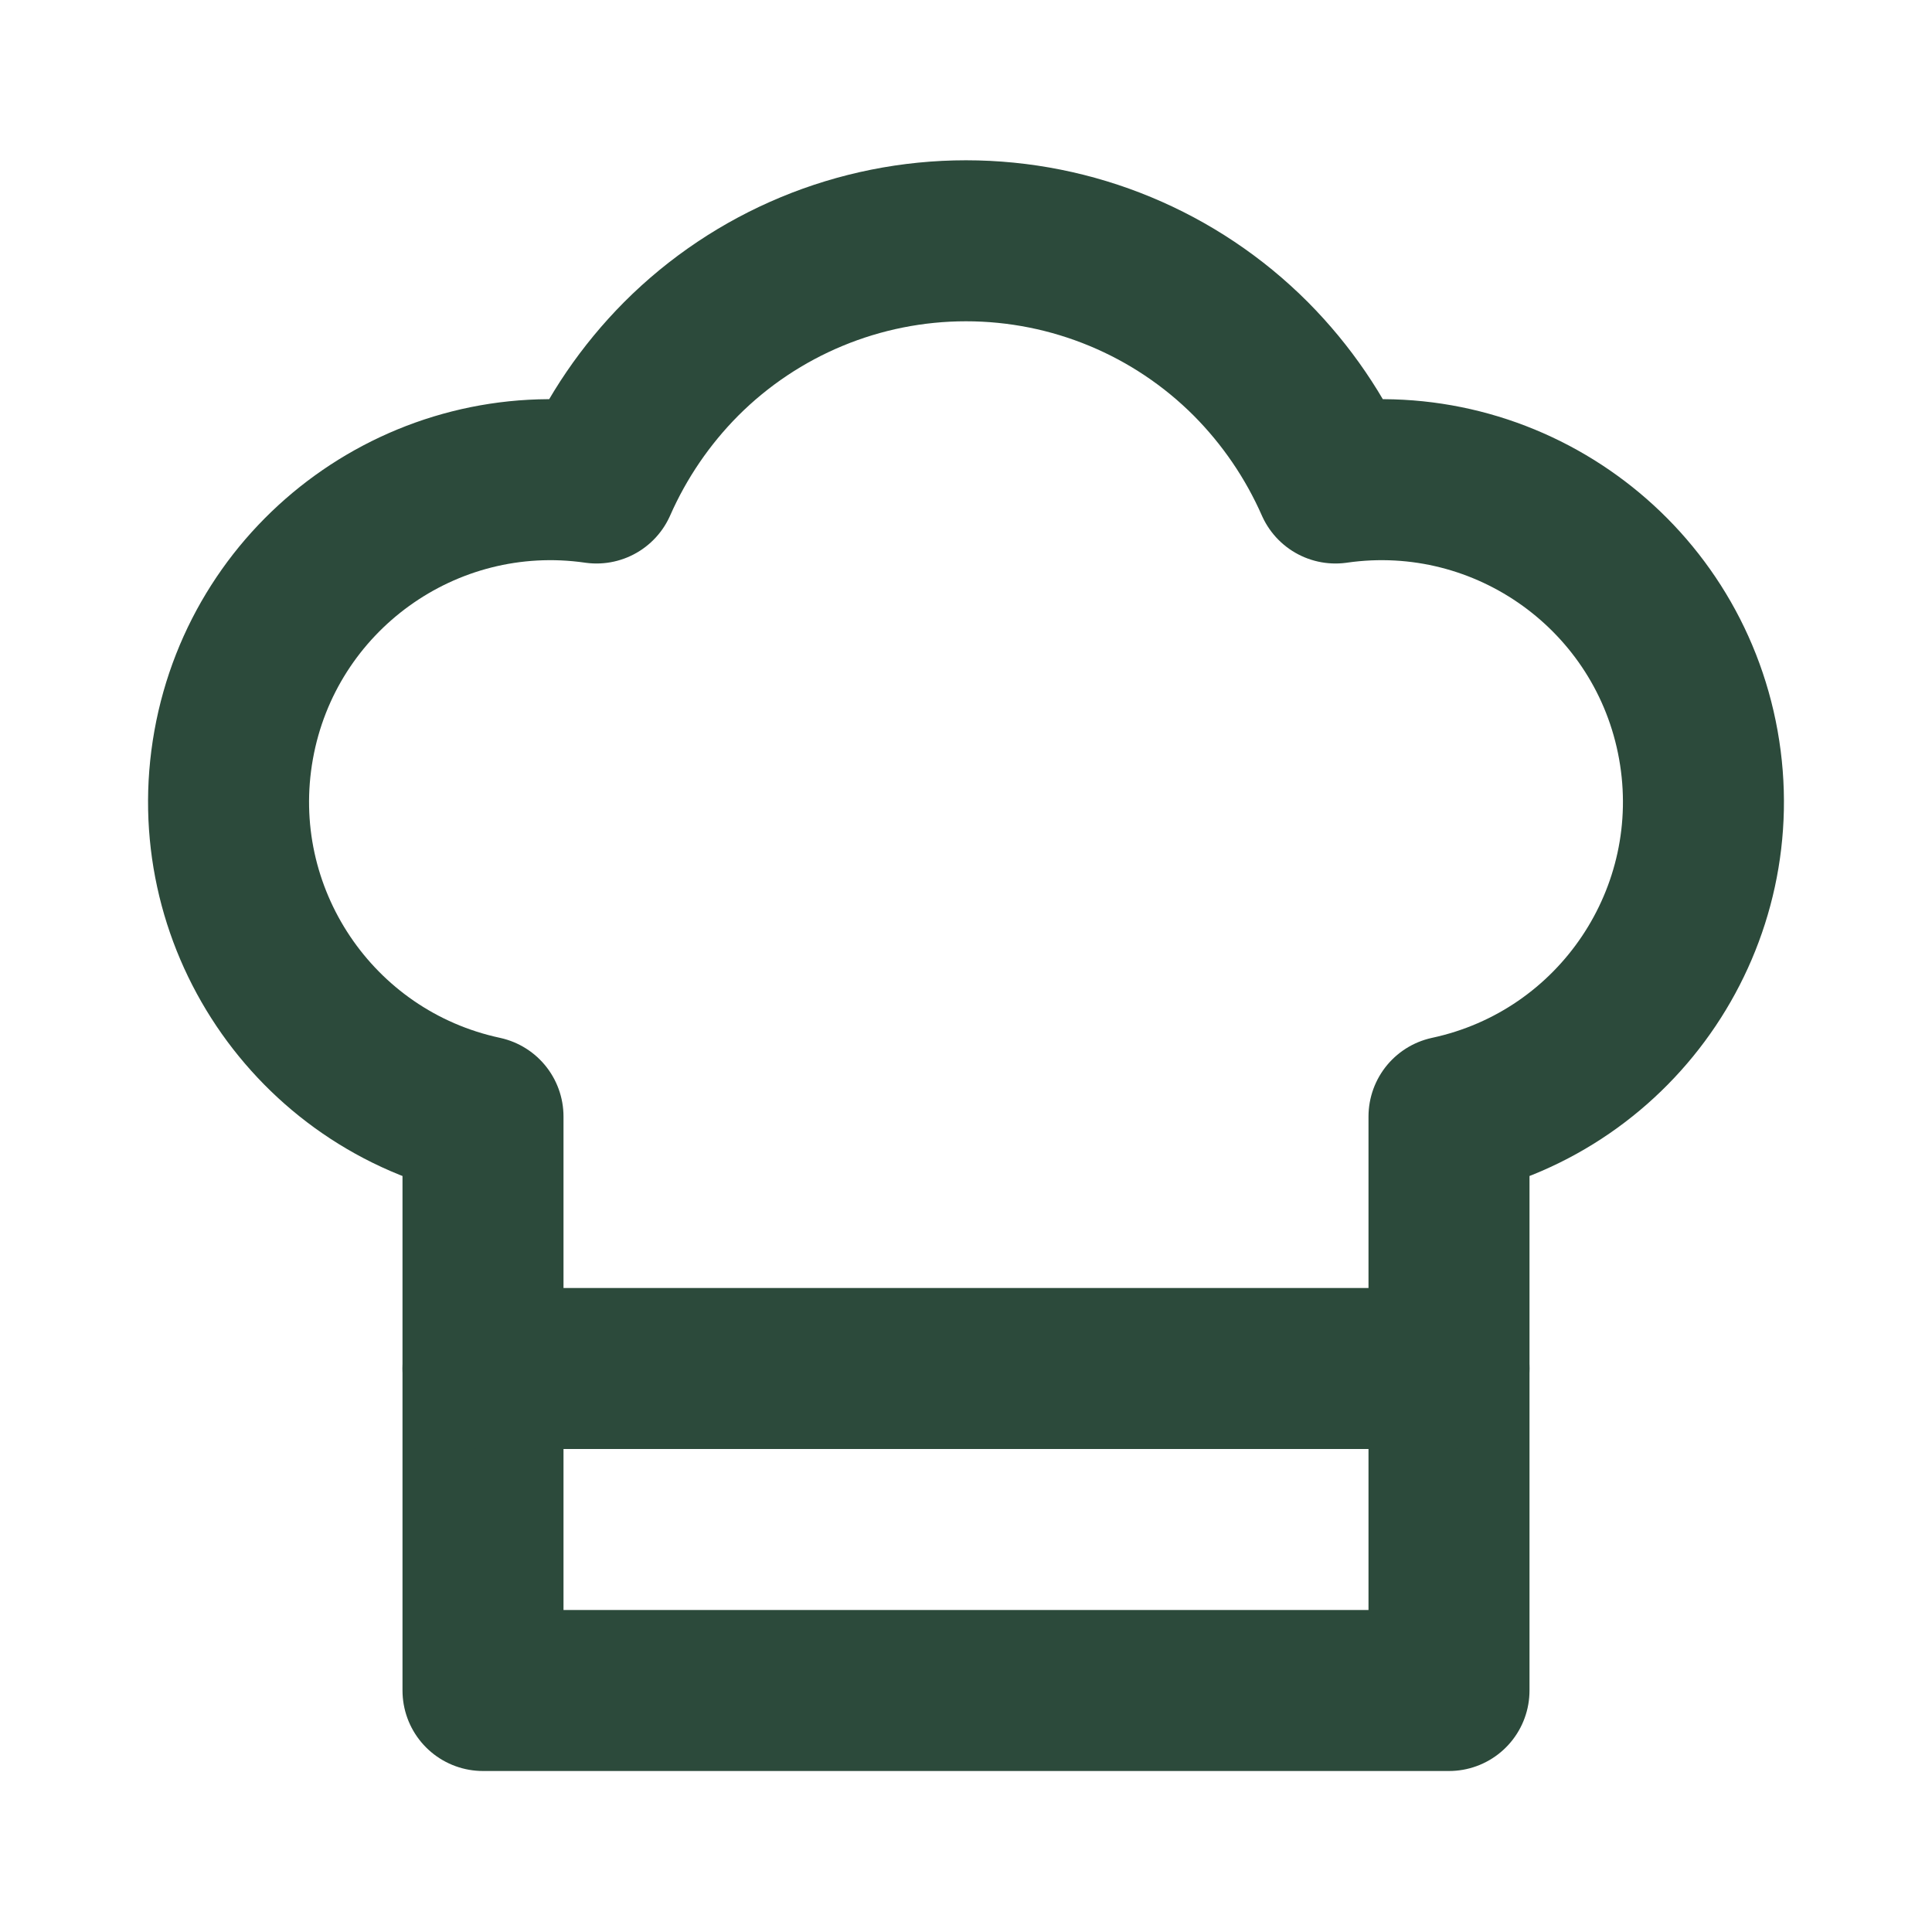
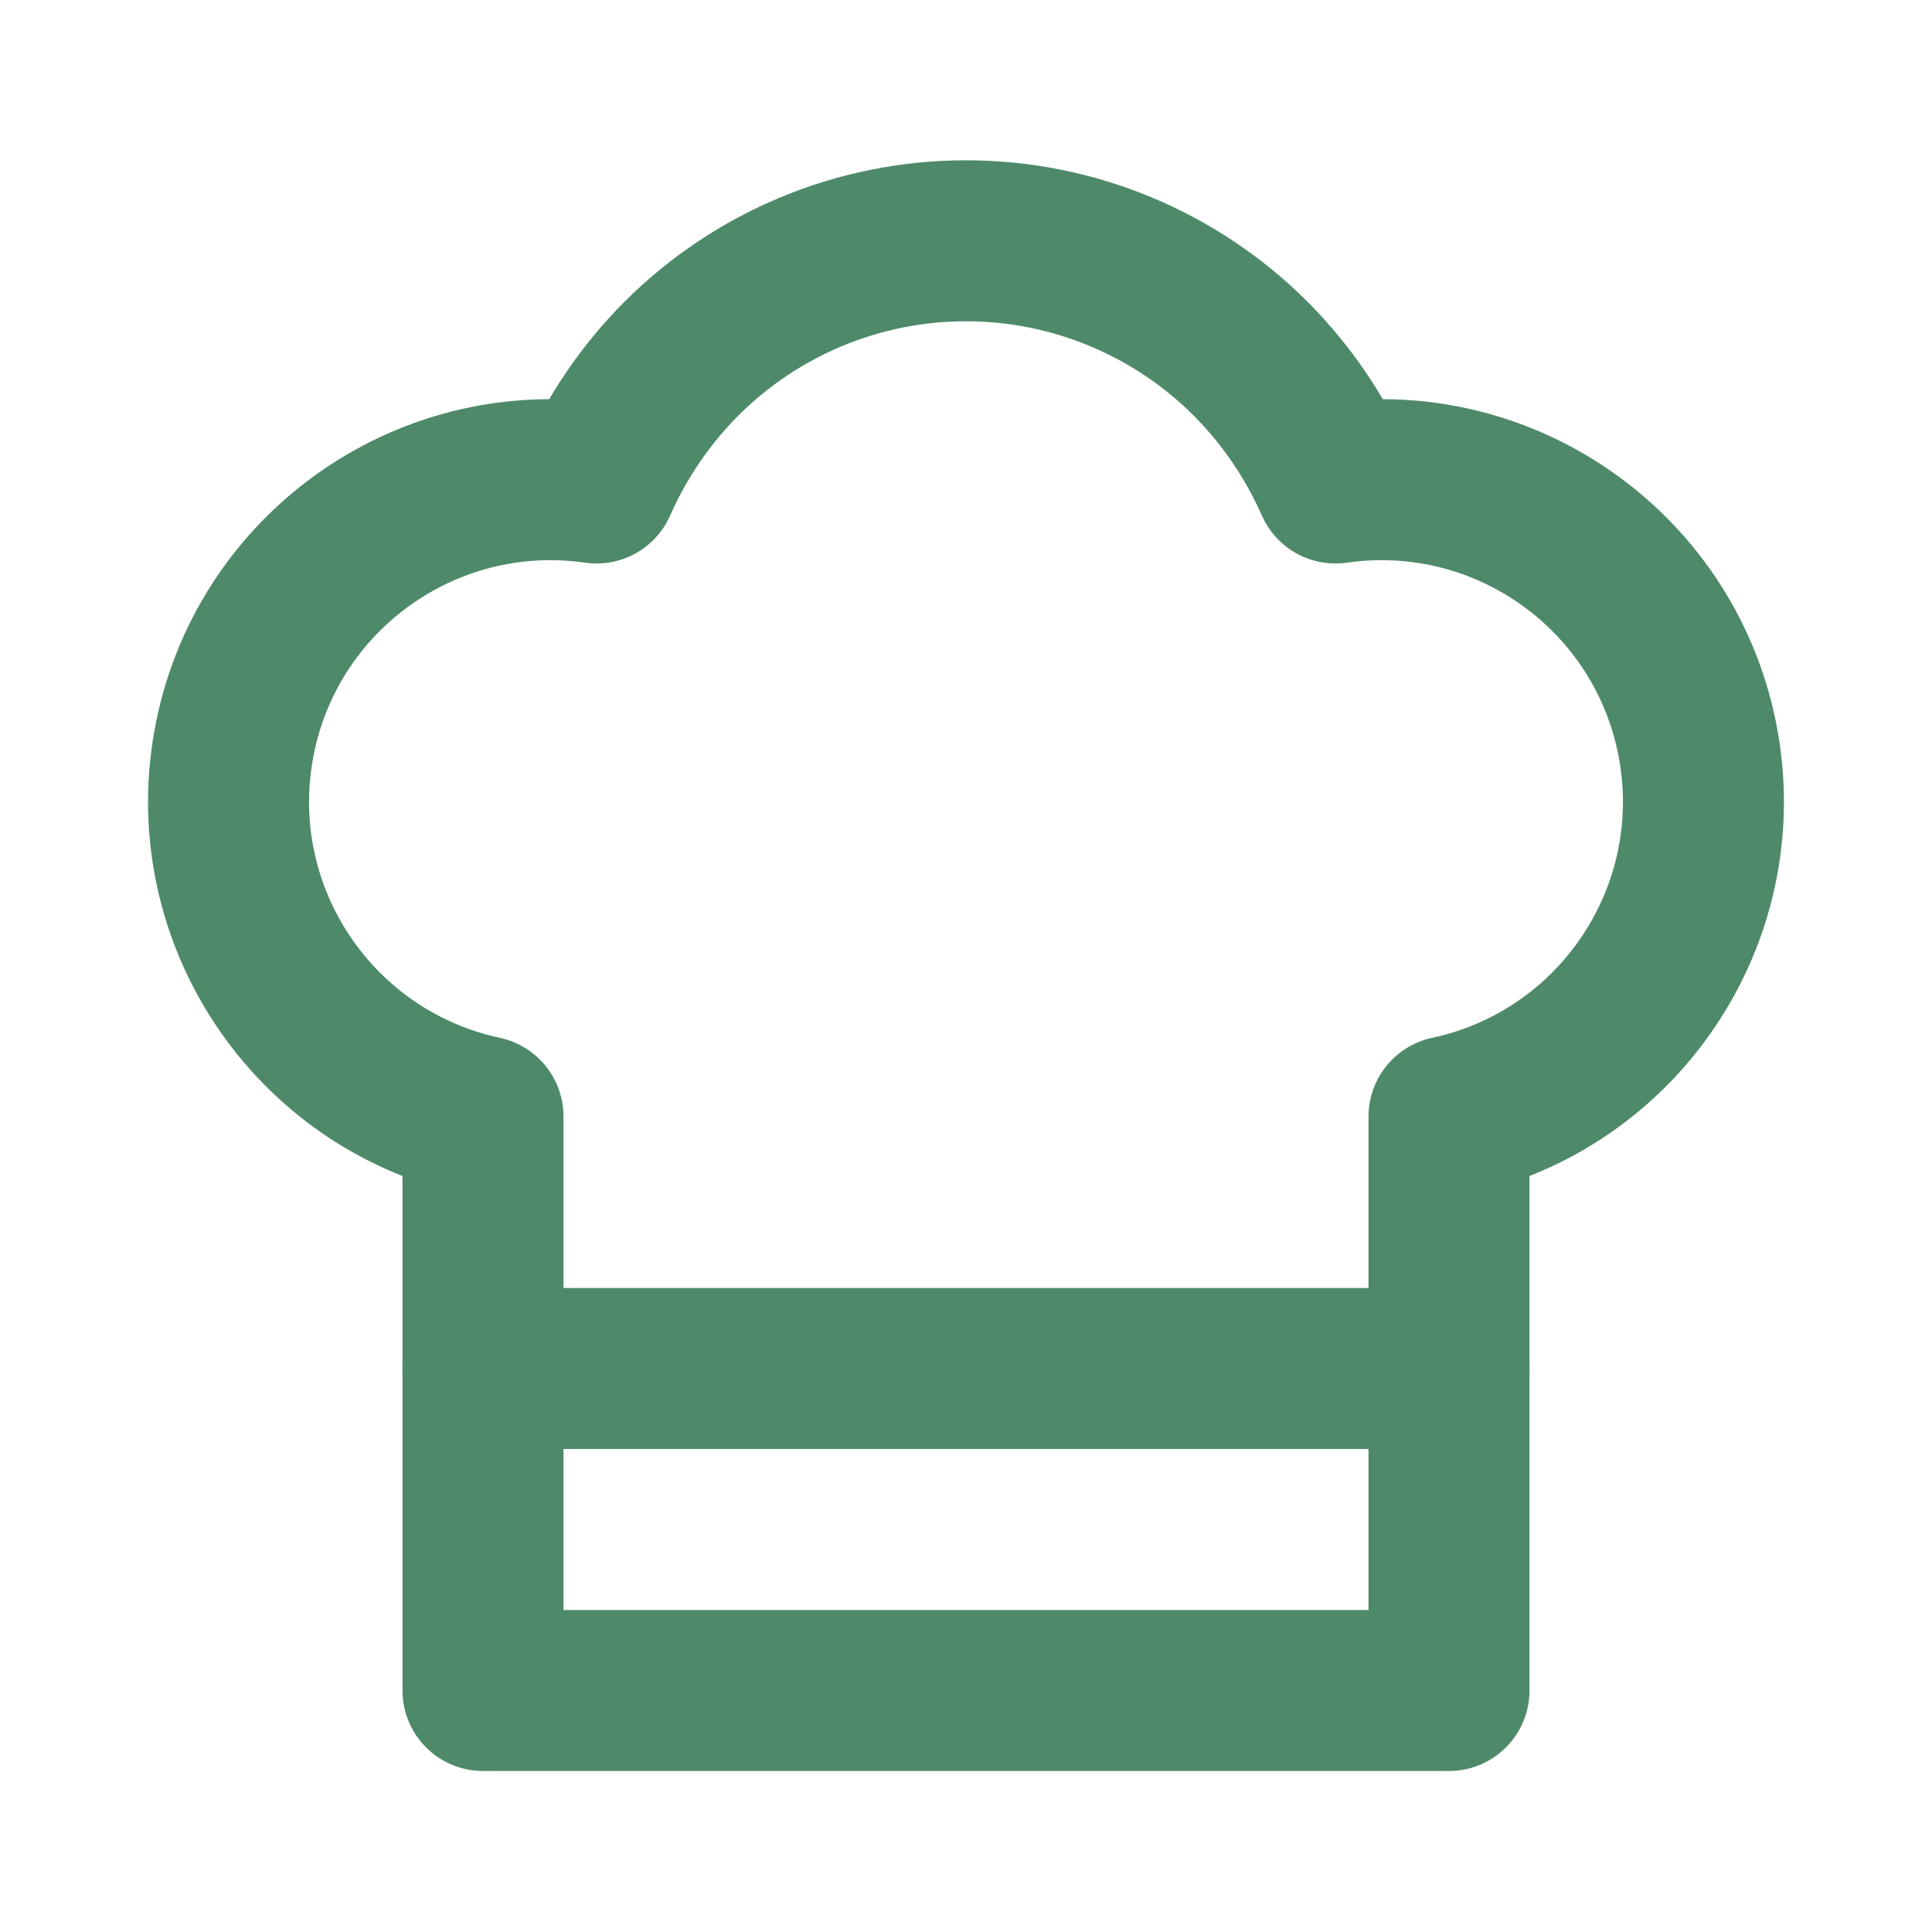
<svg xmlns="http://www.w3.org/2000/svg" viewBox="0 0 24 24" fill="none" stroke="currentColor" stroke-width="2" stroke-linecap="round" stroke-linejoin="round">
-   <path d="M6 13.87A4 4 0 0 1 7.41 6a5.11 5.11 0 0 1 1.05-1.54 5 5 0 0 1 7.08 0A5.11 5.11 0 0 1 16.59 6 4 4 0 0 1 18 13.87V21H6Z" stroke="#2C4A3B" />
-   <line x1="6" y1="17" x2="18" y2="17" stroke="#2C4A3B" />
+   <path d="M6 13.87A4 4 0 0 1 7.41 6a5.11 5.11 0 0 1 1.05-1.54 5 5 0 0 1 7.08 0A5.11 5.11 0 0 1 16.59 6 4 4 0 0 1 18 13.87V21H6Z" stroke="#4E8A6A" />
+   <line x1="6" y1="17" x2="18" y2="17" stroke="#4E8A6A" />
</svg>
